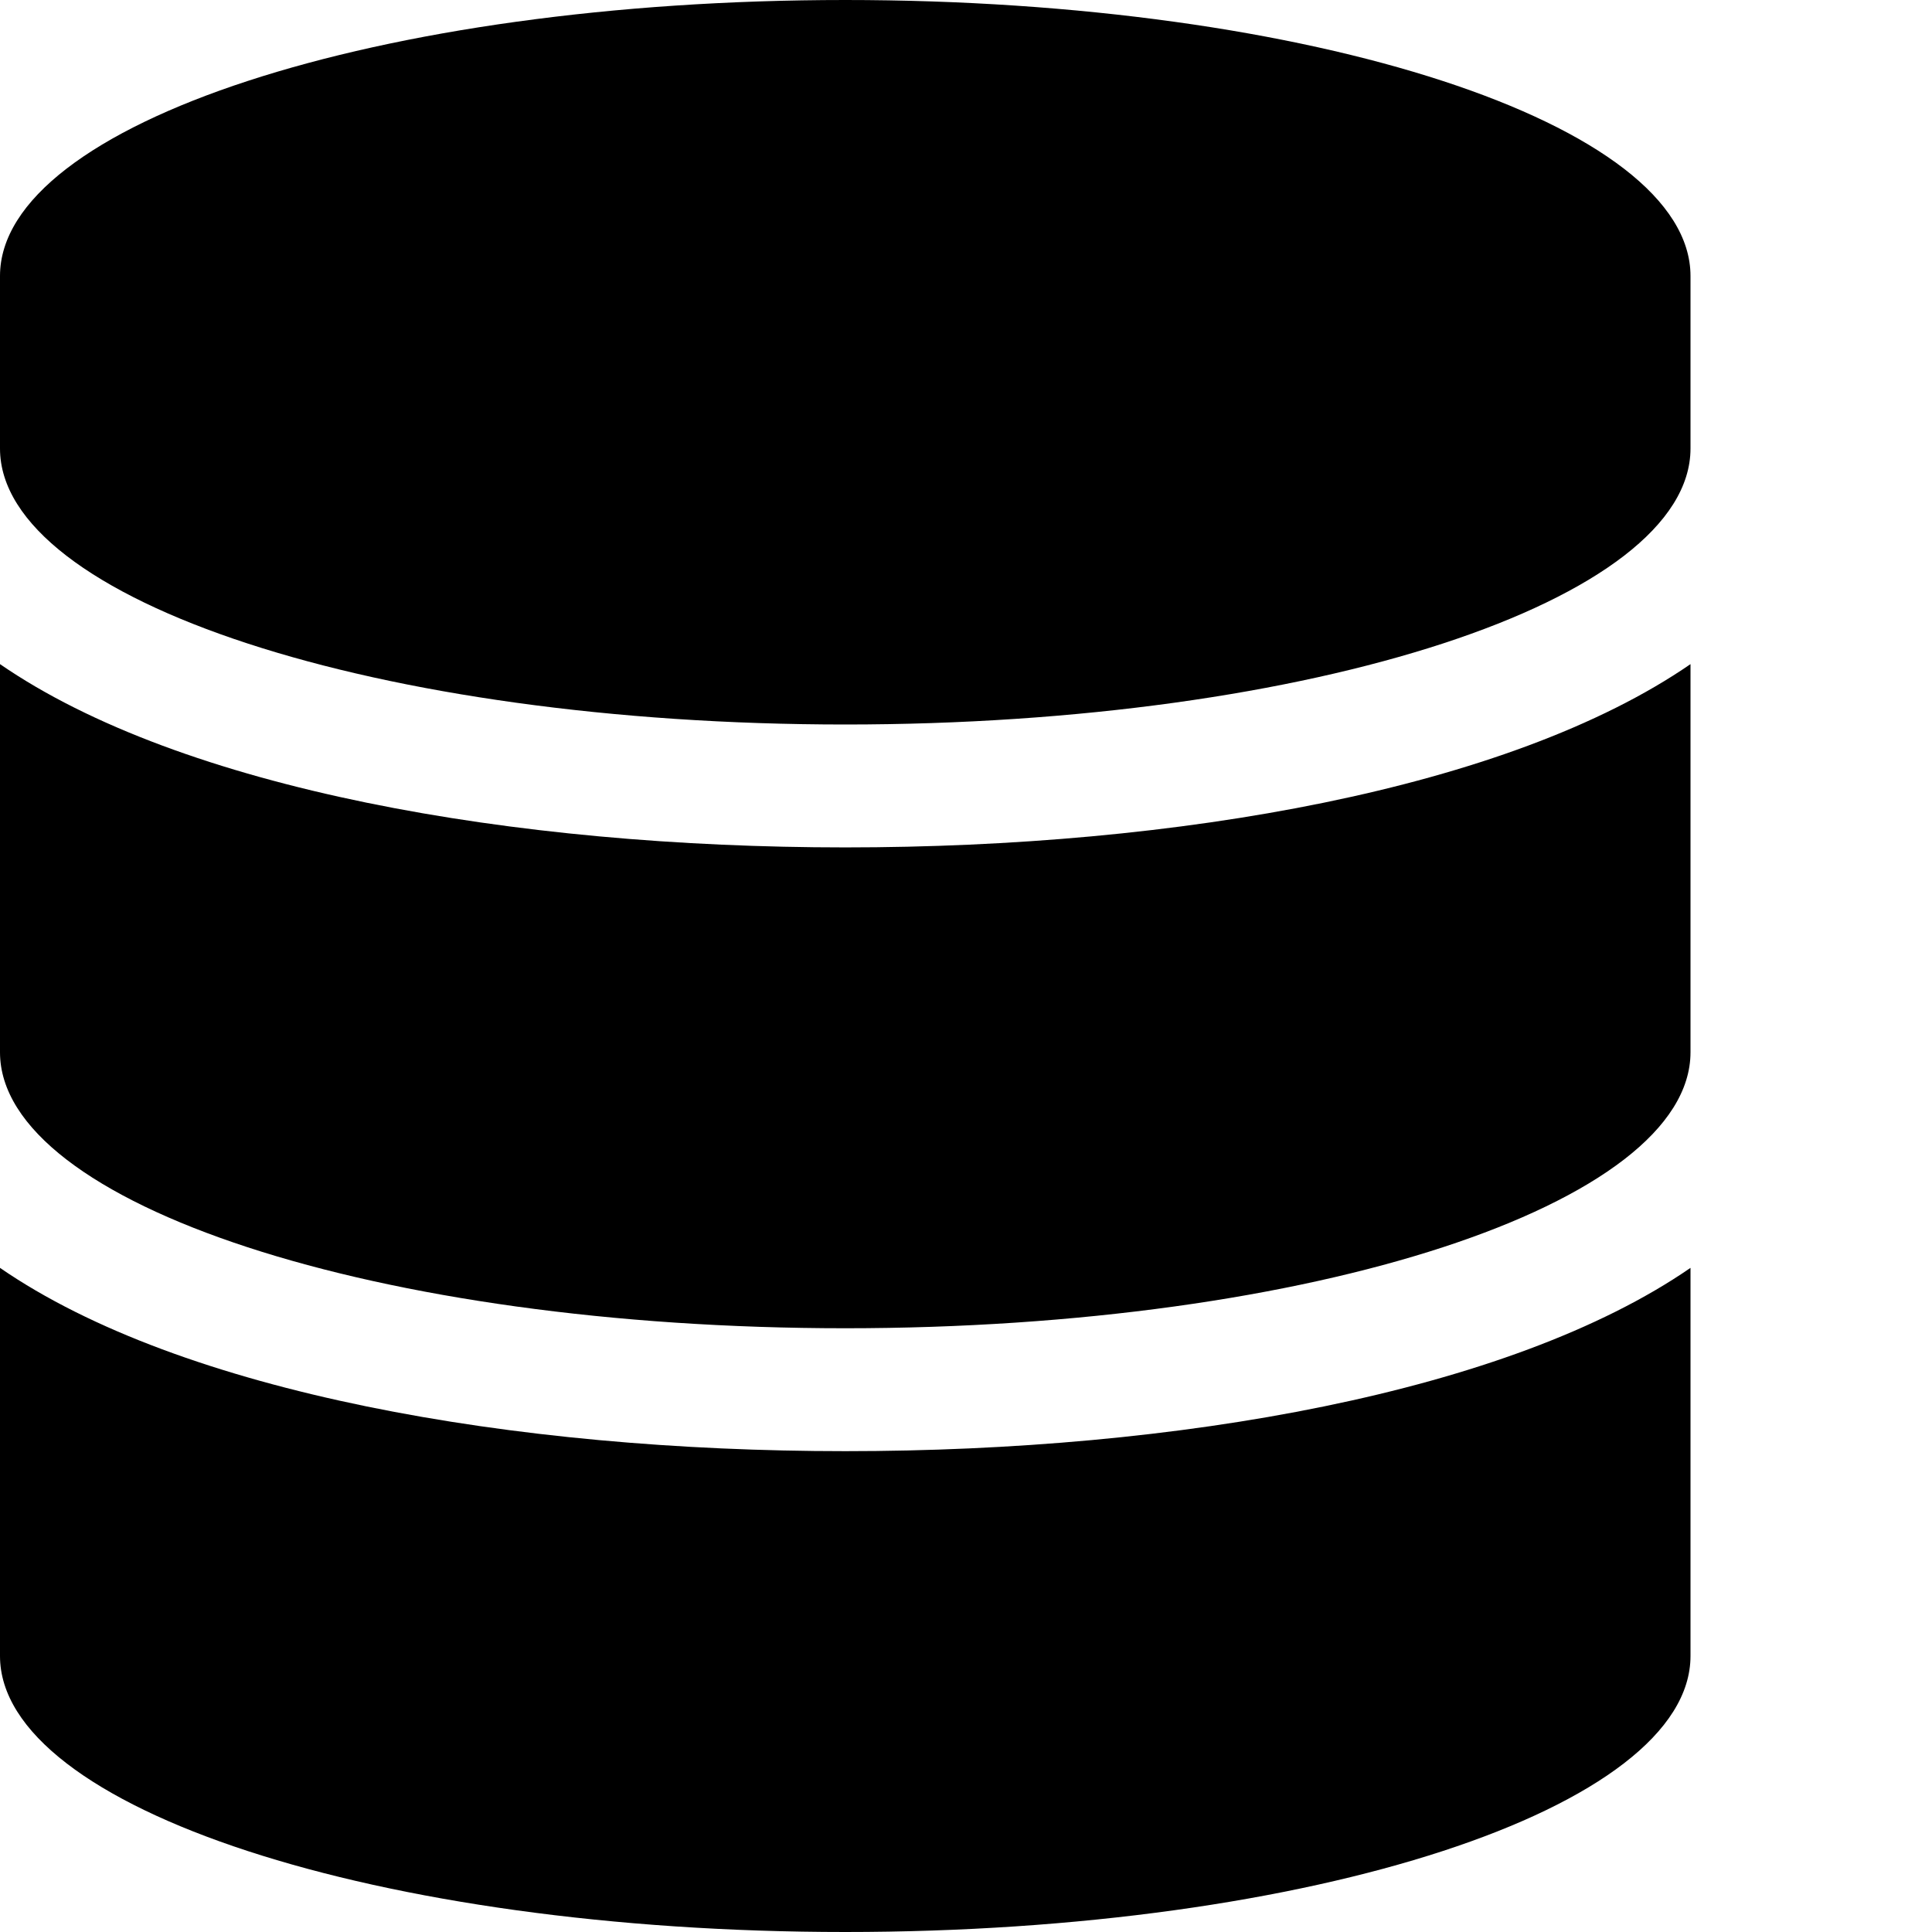
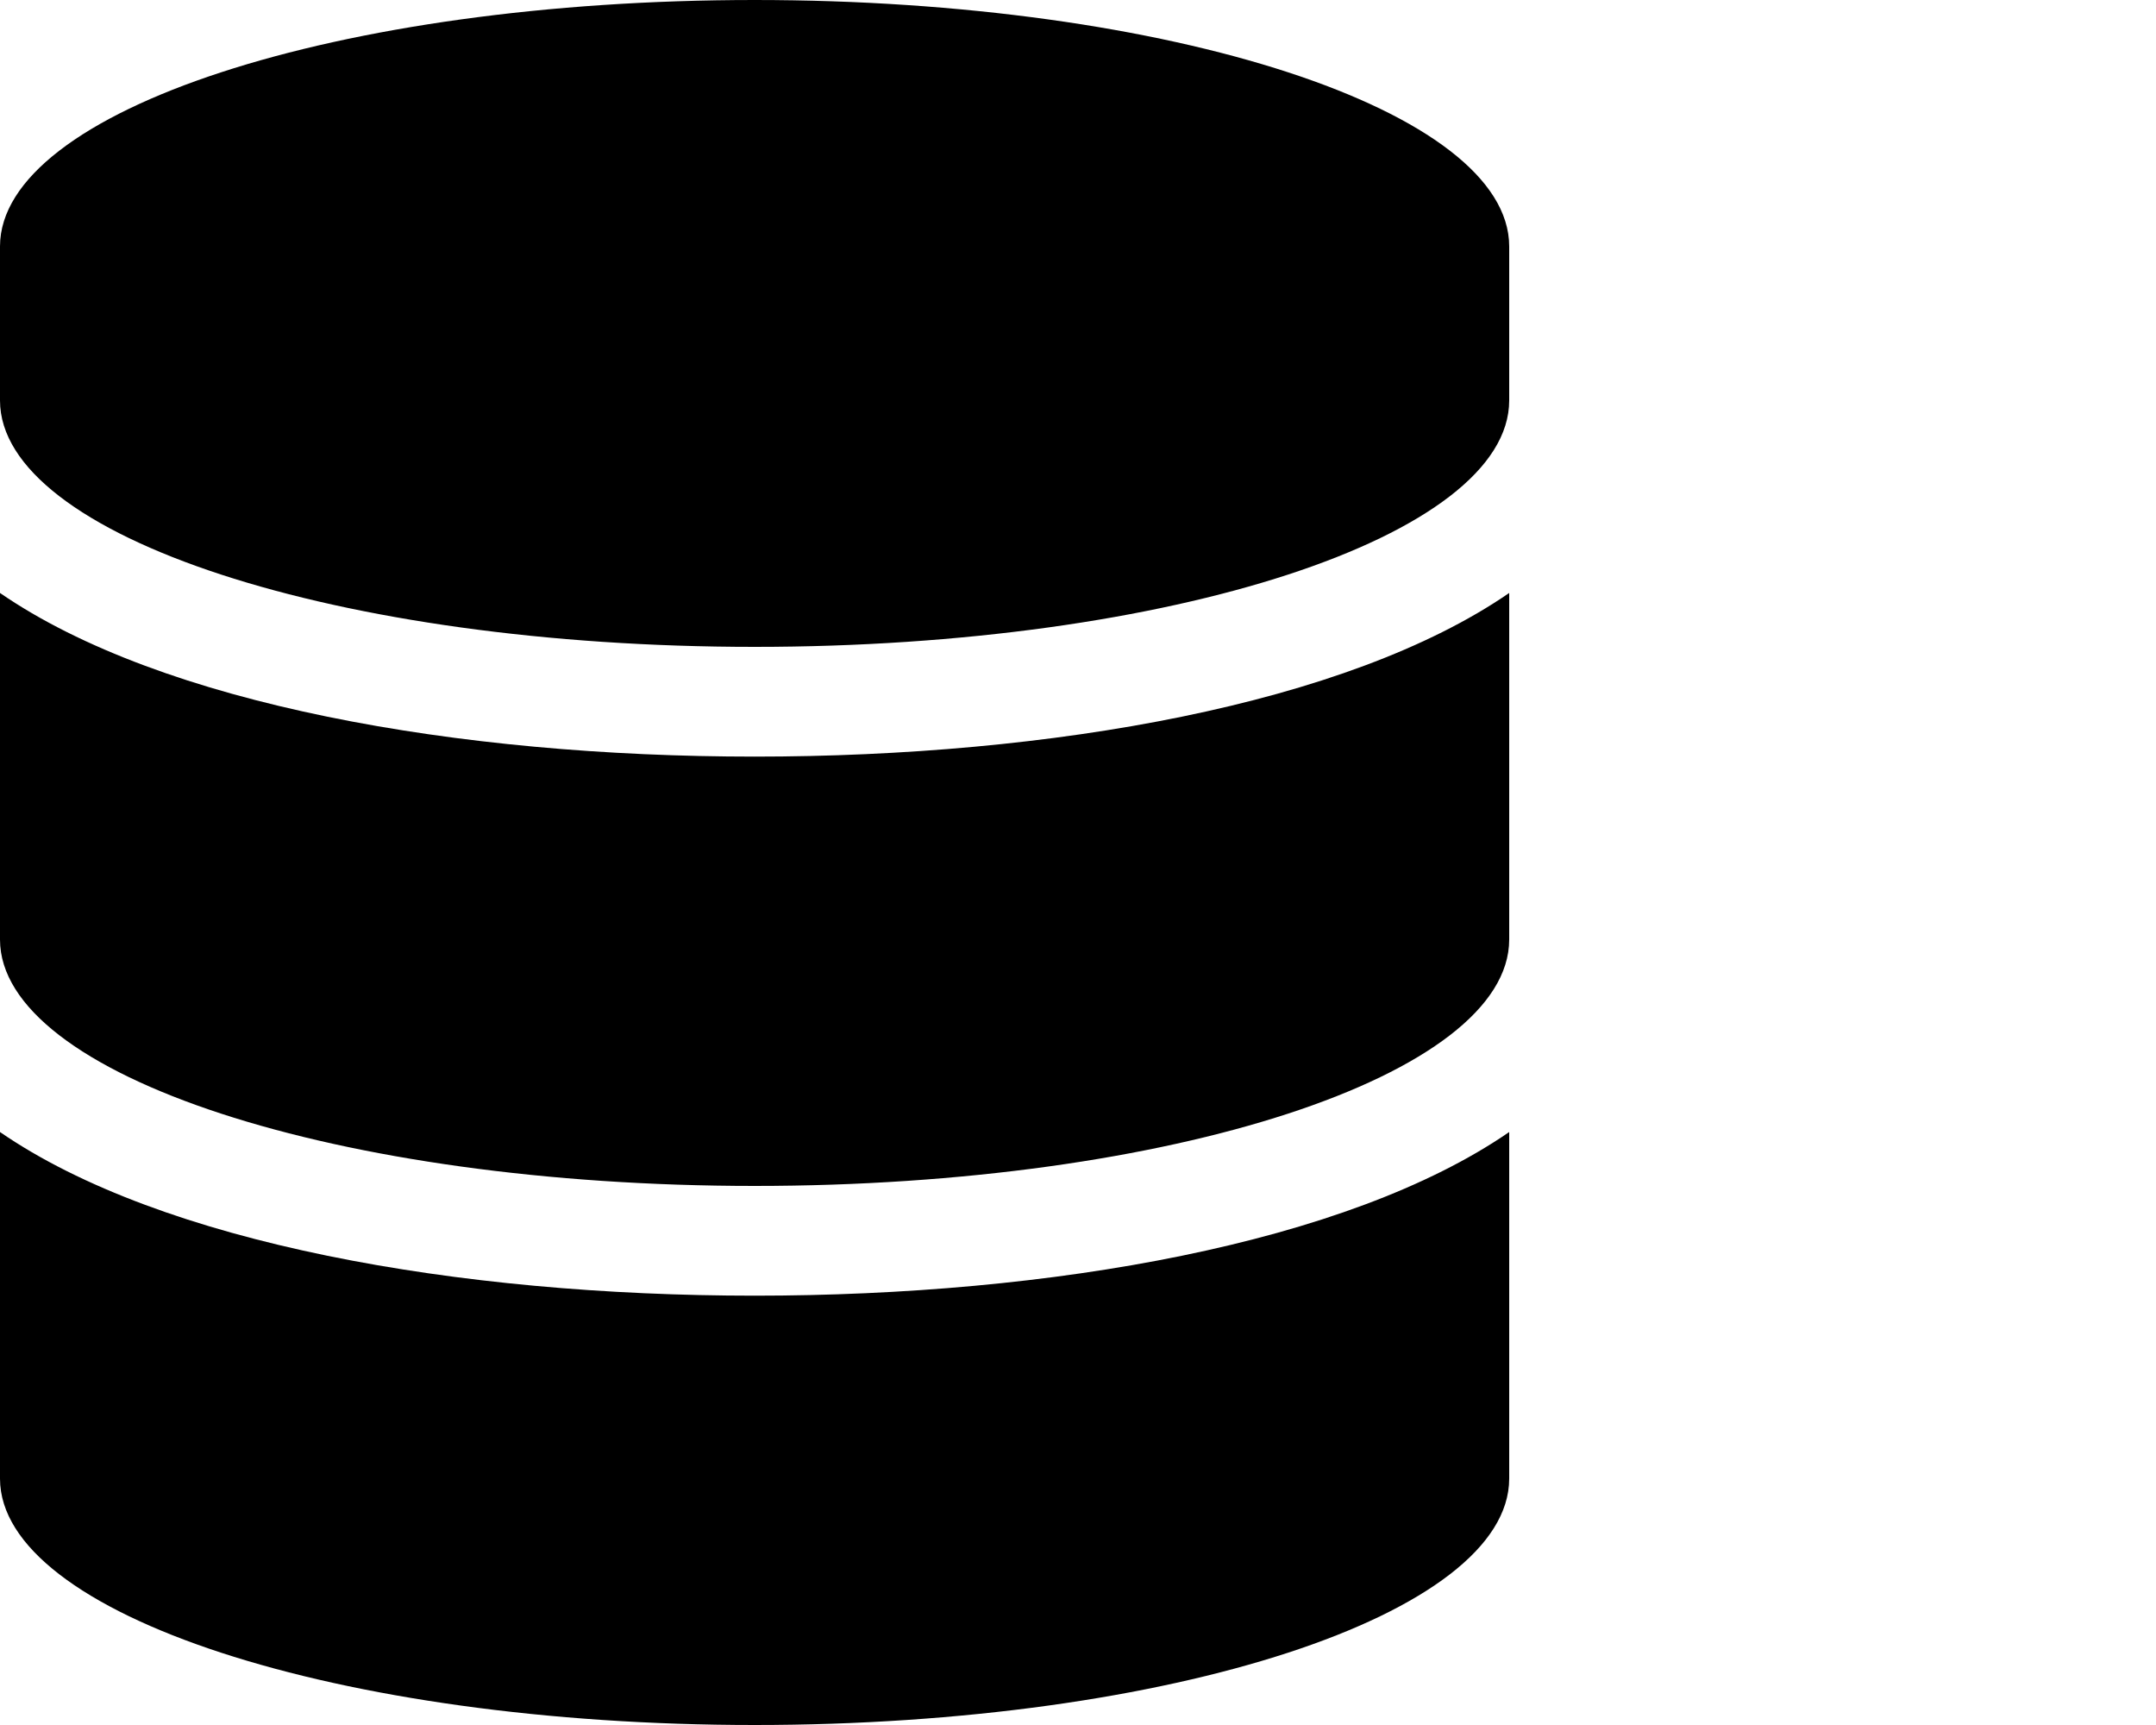
- <svg xmlns="http://www.w3.org/2000/svg" viewBox="0 0 512 512">
+ <svg xmlns="http://www.w3.org/2000/svg" viewBox="0 0 640 512">
  <path d="M448 73.143v45.714C448 159.143 347.667 192 224 192S0 159.143 0 118.857V73.143C0 32.857 100.333 0 224 0s224 32.857 224 73.143zM448 176v102.857C448 319.143 347.667 352 224 352S0 319.143 0 278.857V176c48.125 33.143 136.208 48.572 224 48.572S399.874 209.143 448 176zm0 160v102.857C448 479.143 347.667 512 224 512S0 479.143 0 438.857V336c48.125 33.143 136.208 48.572 224 48.572S399.874 369.143 448 336z" />
</svg>
